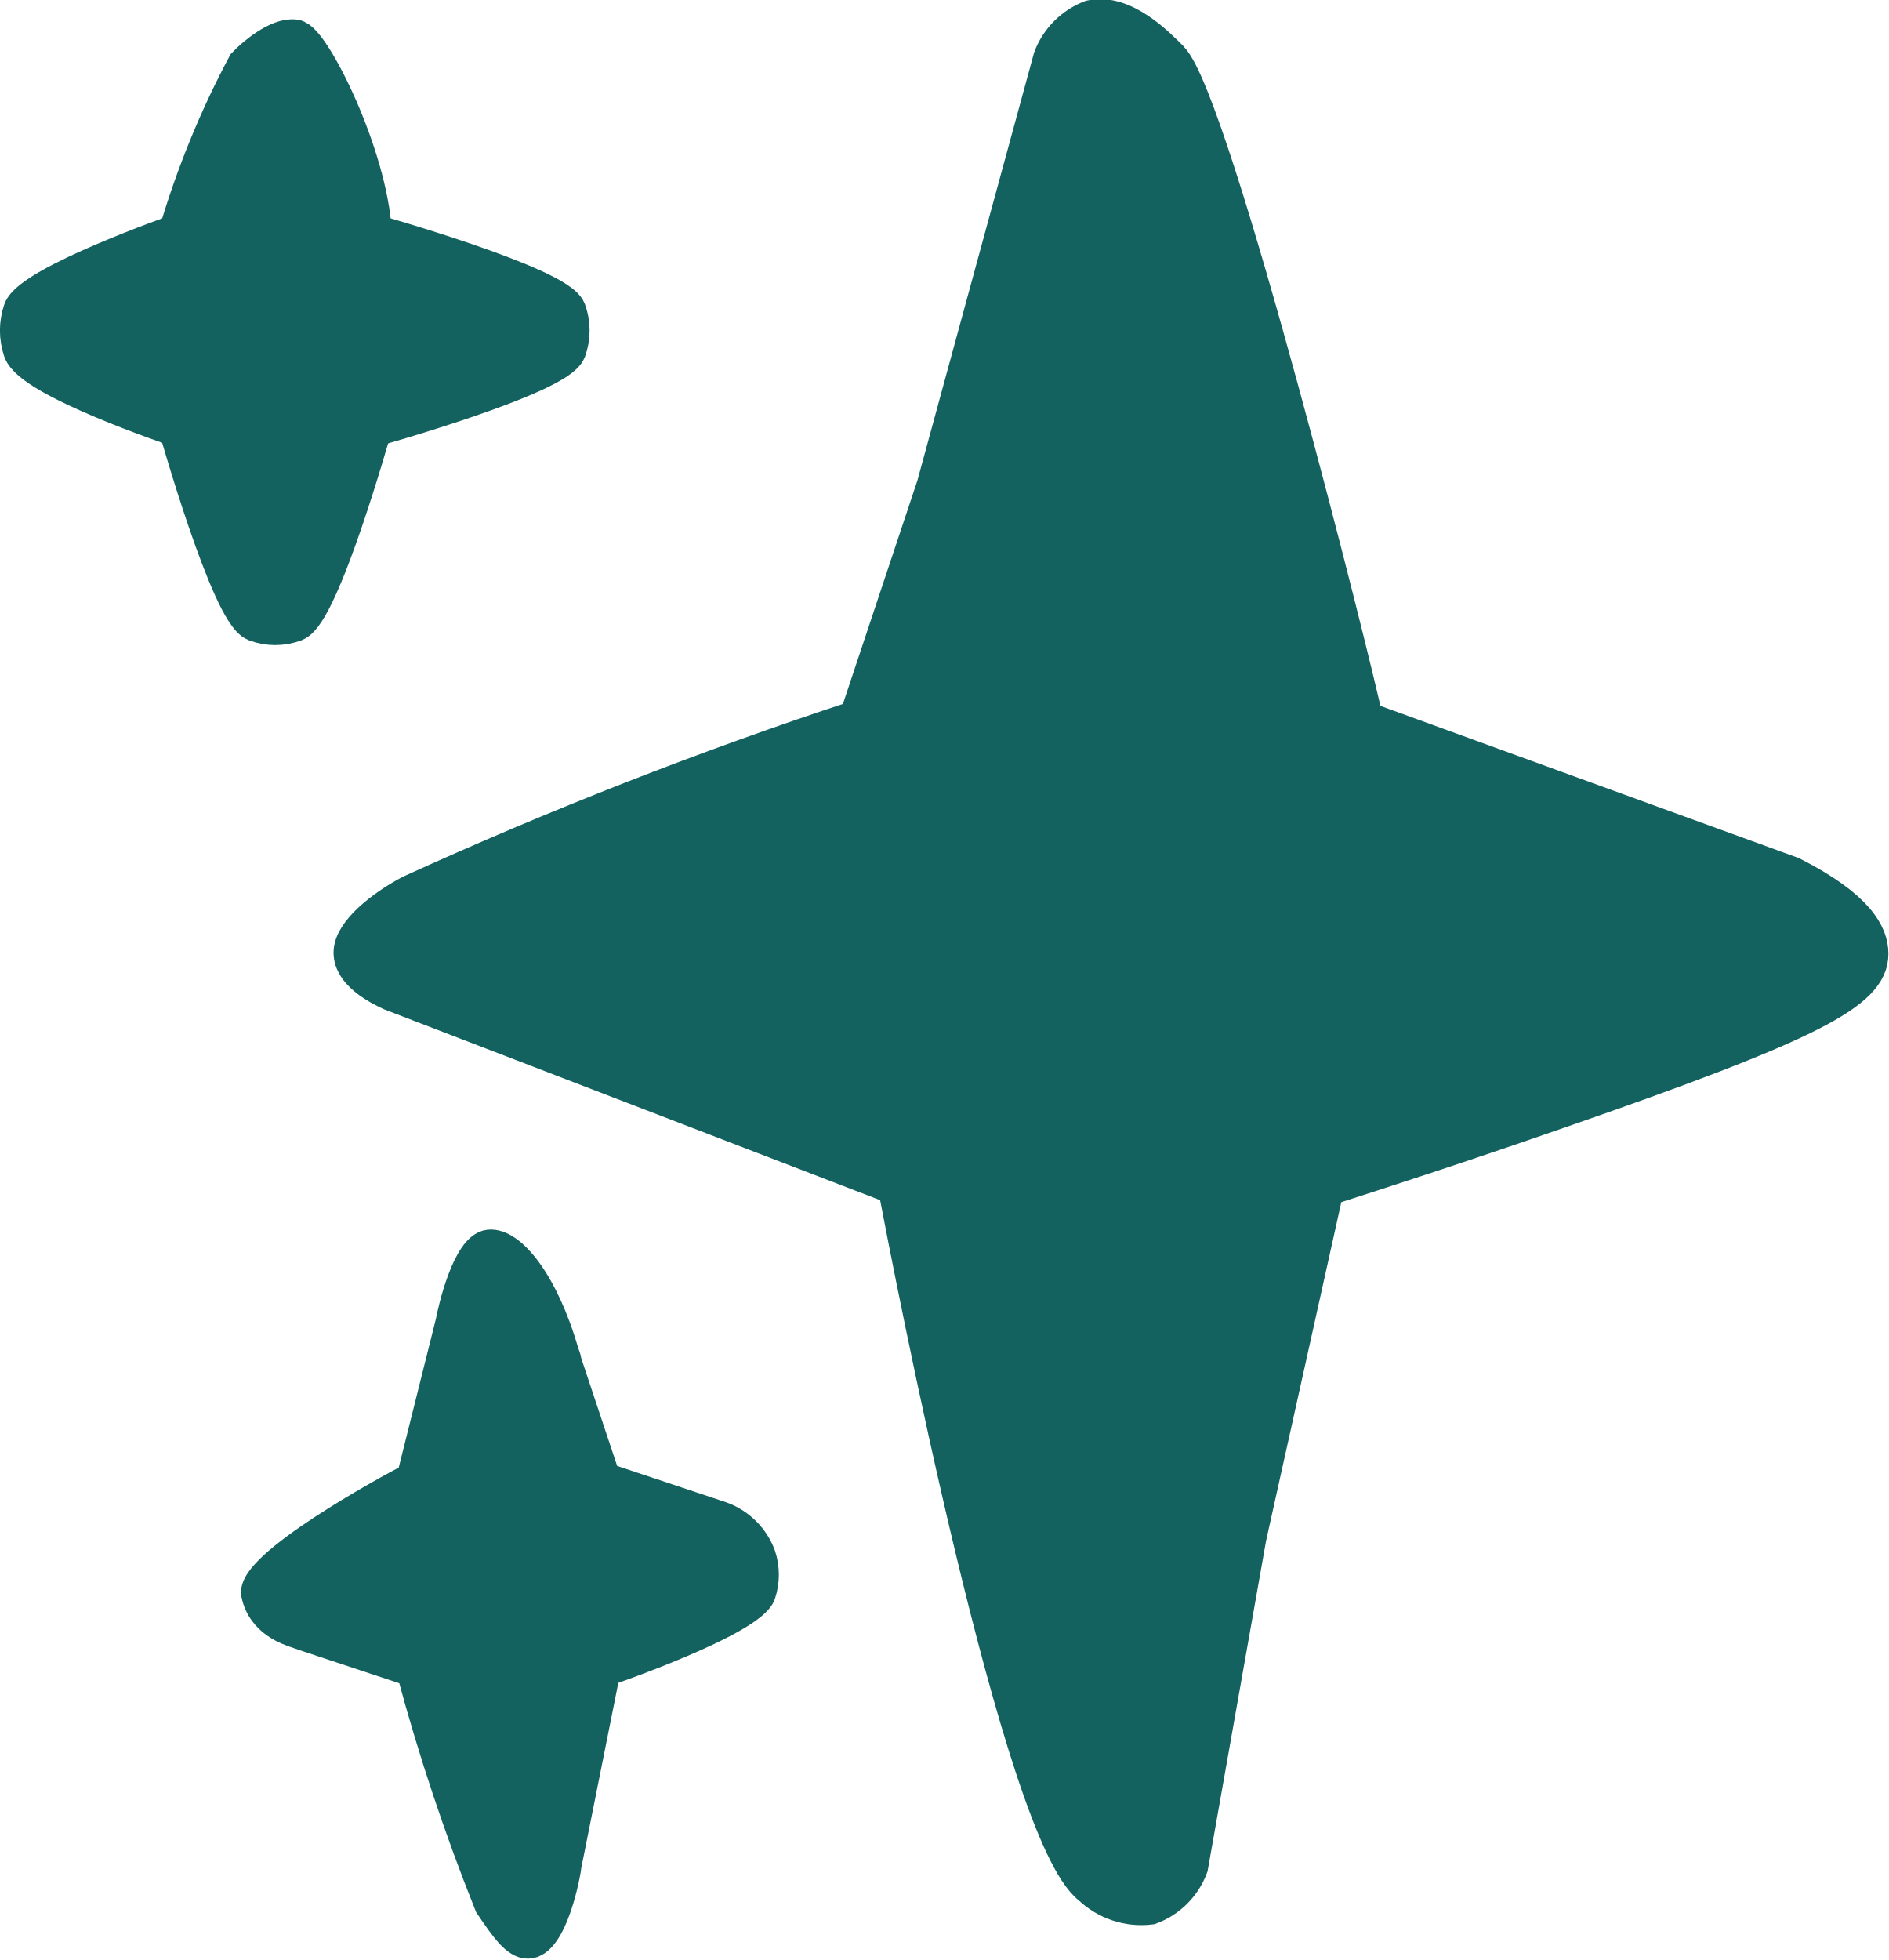
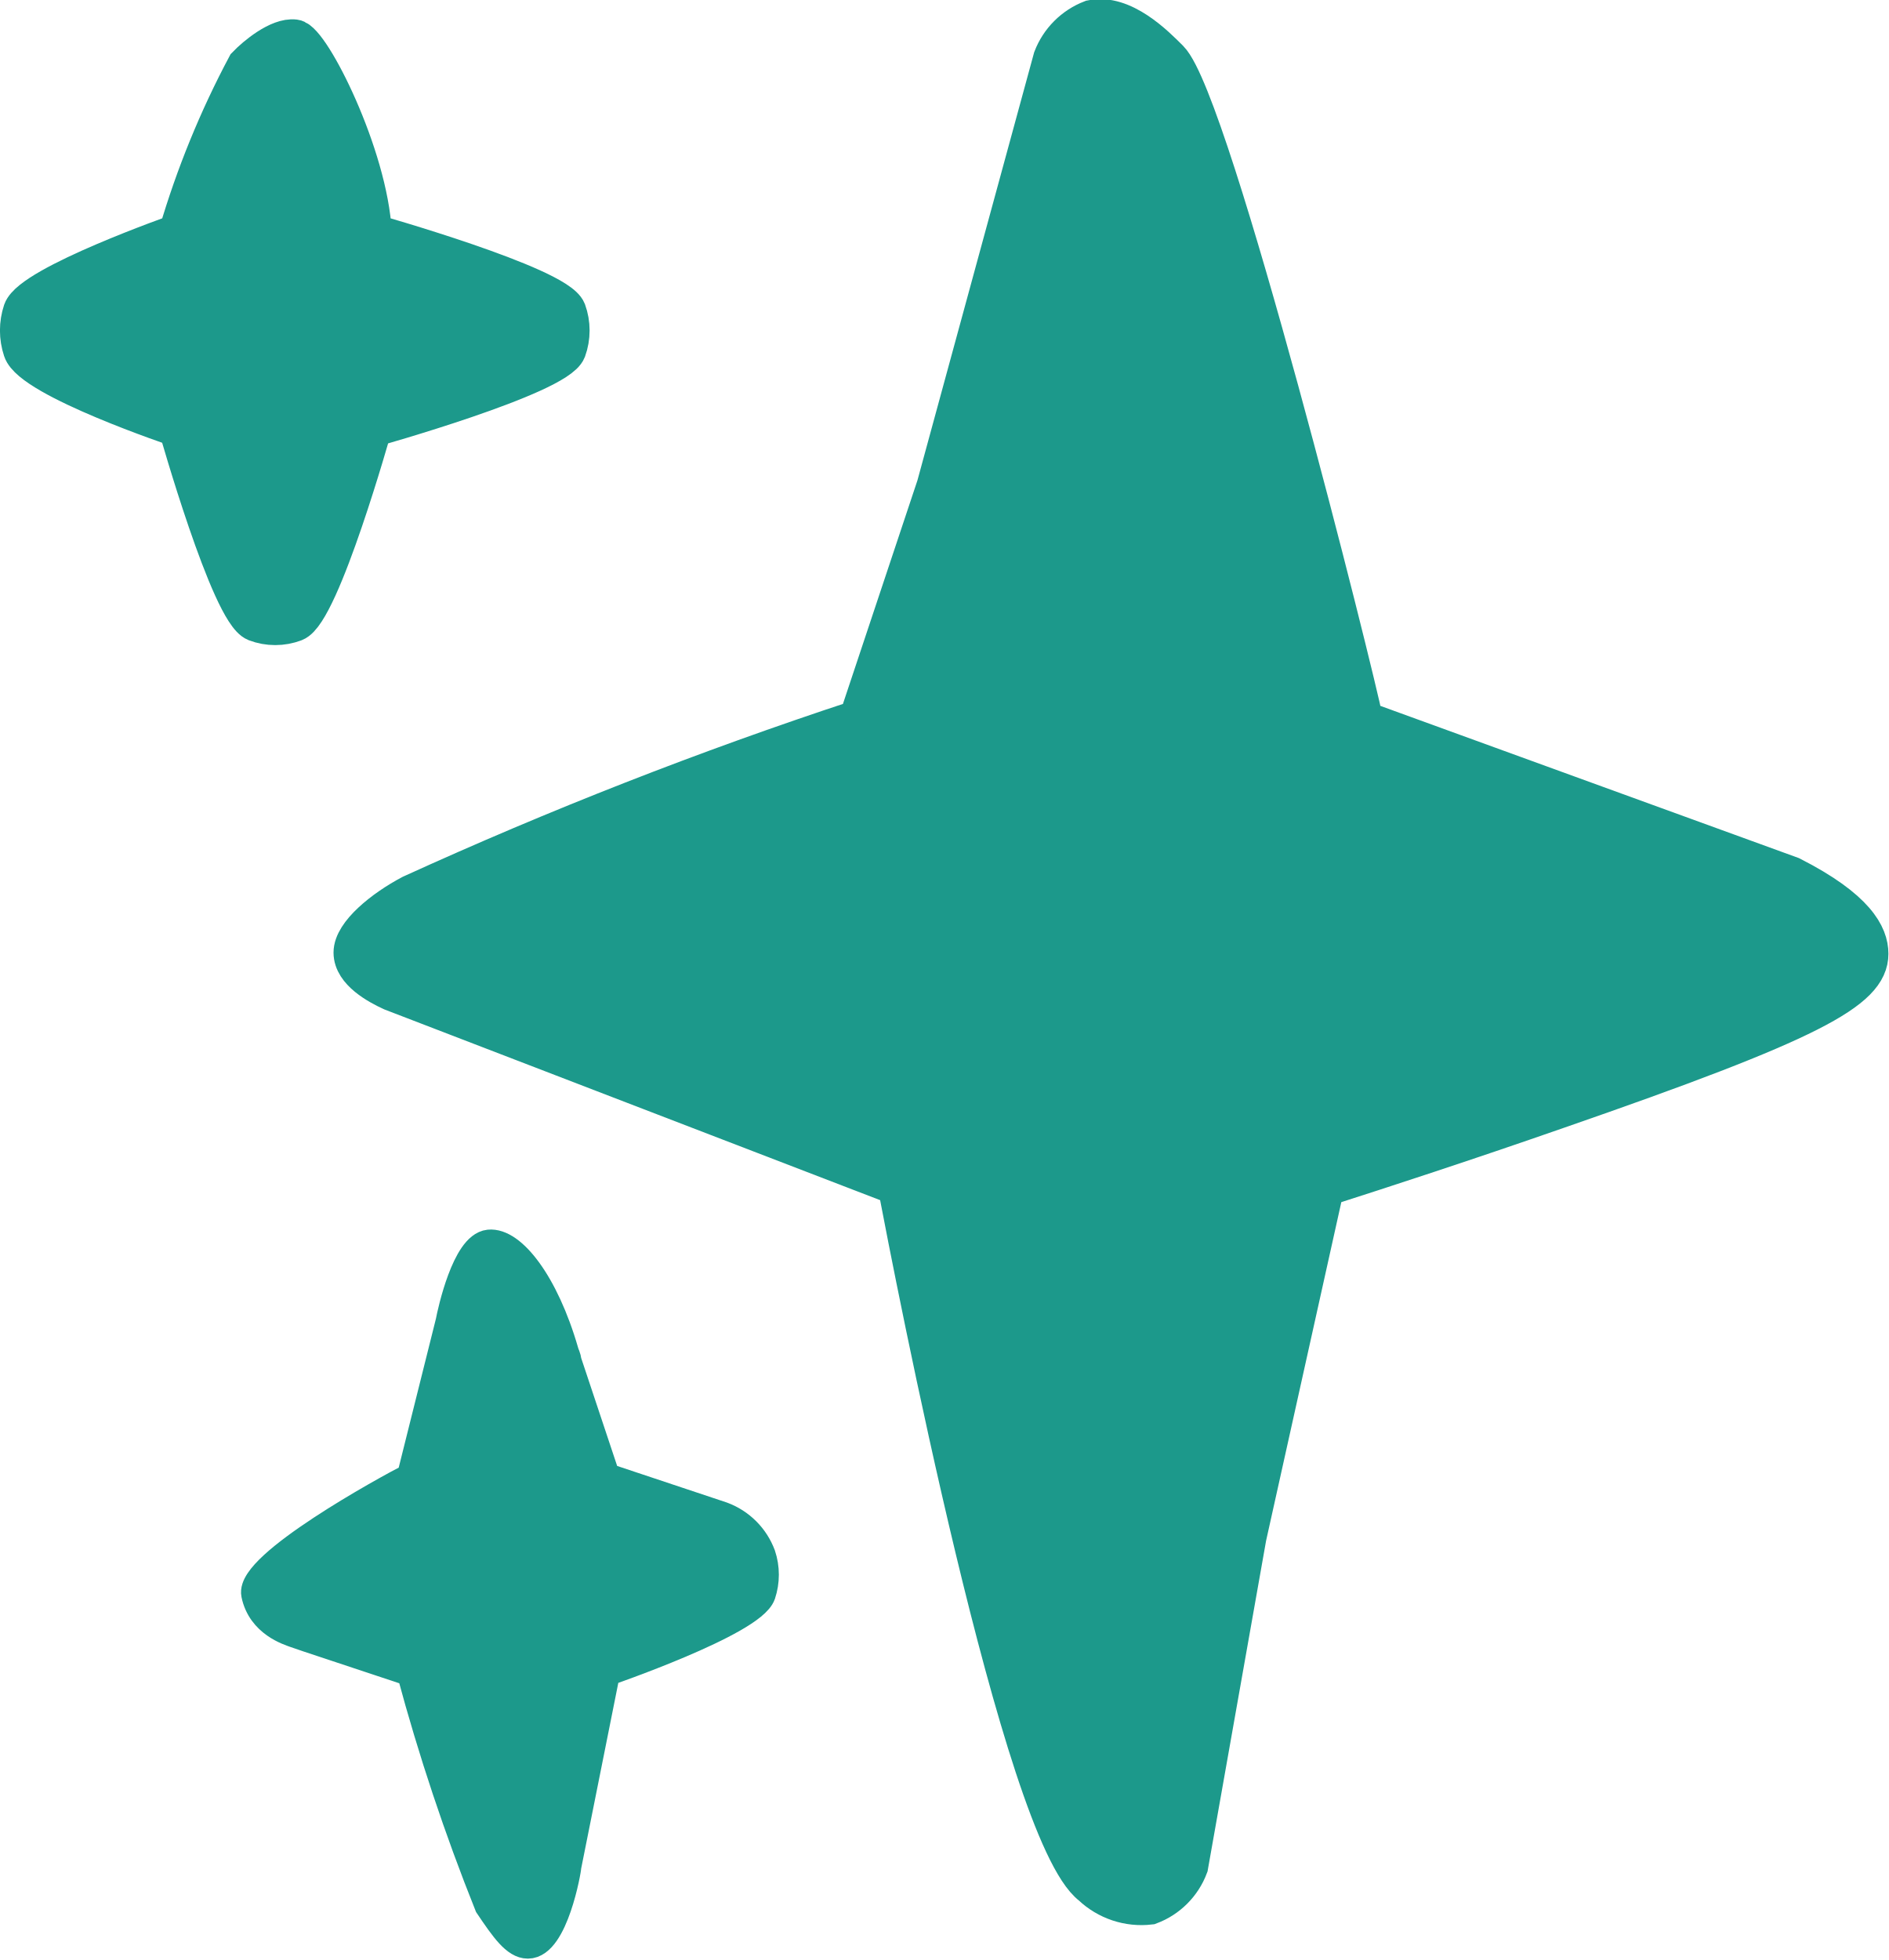
<svg xmlns="http://www.w3.org/2000/svg" viewBox="0 0 48.58 50.41">
  <defs>
-     <style>.cls-1,.cls-2{fill:#13625f;stroke:#13625f;stroke-miterlimit:10;}.cls-2{stroke-width:0.75px;}</style>
+     <style>.cls-1,.cls-2{fill:#1c998b;stroke:#1c998b;stroke-miterlimit:10;}.cls-2{stroke-width:0.75px;}</style>
  </defs>
  <g id="Camada_2" data-name="Camada 2">
    <g id="Camada_2-2" data-name="Camada 2">
      <path class="cls-1" d="M30.08,1.53c1.09,1.1,4.8,15.94,5,17l11,4c1.67.85,2,1.53,2,2,0,.94-1.48,1.74-8,4-2.44.85-4.5,1.52-6,2l-2,9L30.58,48a1.71,1.71,0,0,1-1,1,1.86,1.86,0,0,1-1.5-.5c-1.79-1.37-4.57-15.74-5-18l-13-5c-.35-.16-1-.51-1-1s.78-1.12,1.5-1.5a112.63,112.63,0,0,1,11.5-4.5l2-6,3-11a1.74,1.74,0,0,1,1-1C28.89.33,29.71,1.16,30.08,1.53Z" />
      <g id="Camada_3" data-name="Camada 3">
        <path class="cls-1" d="M4.58,11s1.34,4.74,2,5a1.41,1.41,0,0,0,1,0c.67-.26,2-5,2-5s4.74-1.33,5-2a1.47,1.47,0,0,0,0-1c-.26-.66-5-2-5-2-.1-2-1.59-4.95-2-5s-1,.44-1.24.69A23,23,0,0,0,4.58,6S.82,7.32.58,8a1.58,1.58,0,0,0,0,1C.82,9.74,4.58,11,4.58,11Z" />
        <path class="cls-2" d="M14.58,35c0-.08-.05-.16-.07-.24C14,33,13.16,31.94,12.58,32s-.95,1.73-1,2l-1,4c-.67.34-4.15,2.26-4,3s.87.95,1,1l.35.12,2.65.88a53.48,53.48,0,0,0,2,6c.41.61.69,1,1,1,.66,0,1-1.9,1-2l1-5s3.76-1.29,4-2a1.58,1.58,0,0,0,0-1,1.7,1.7,0,0,0-1-1l-3-1Z" />
      </g>
    </g>
  </g>
</svg>
